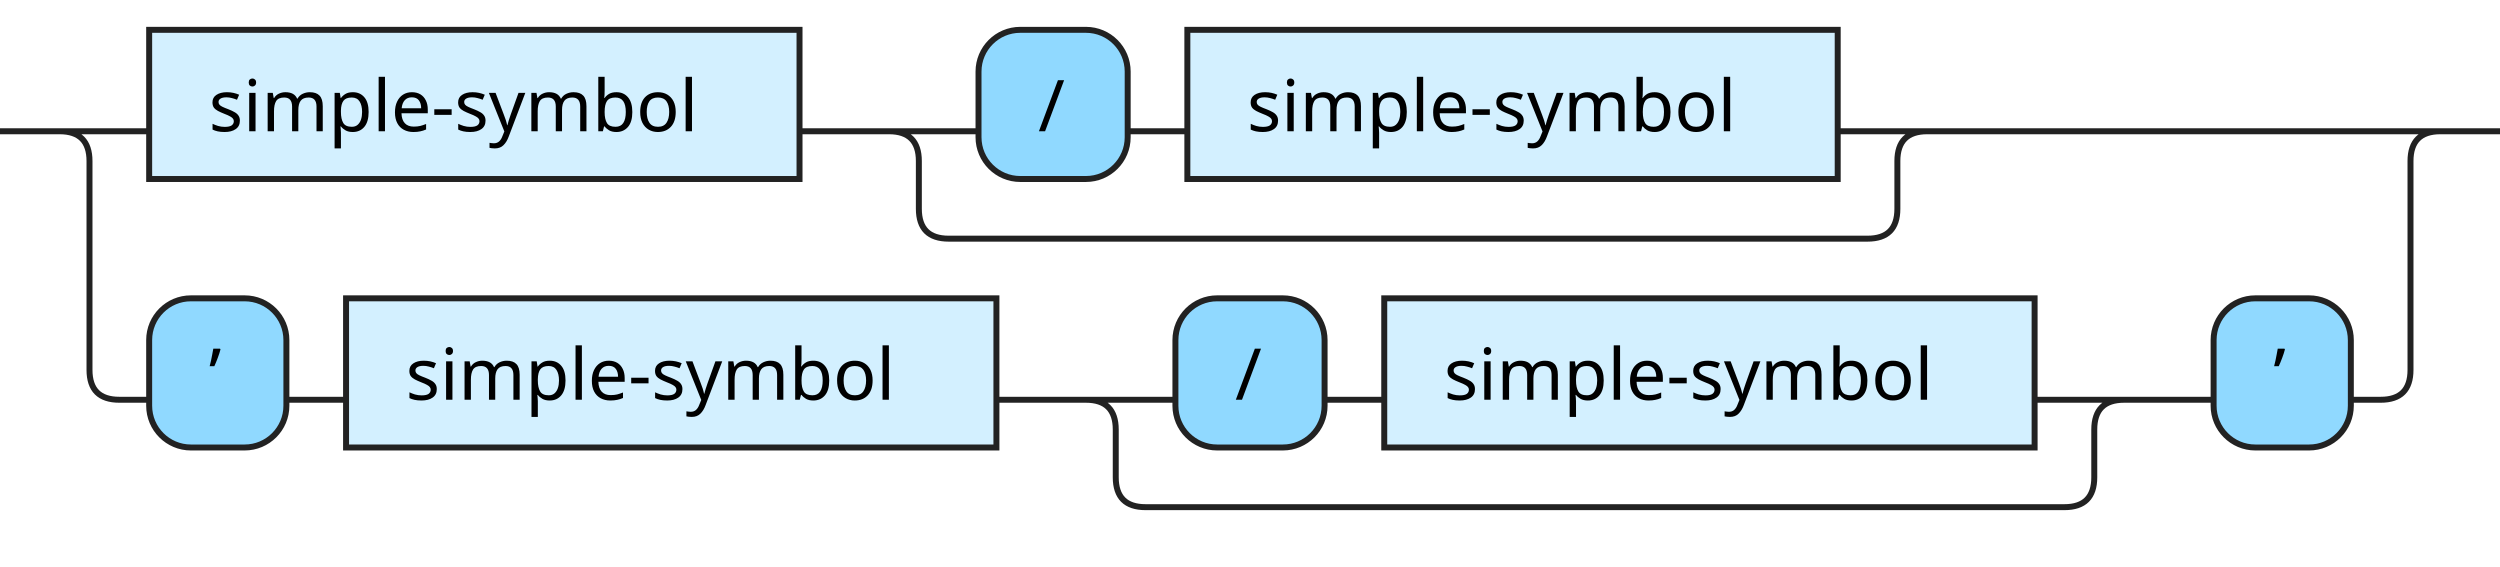
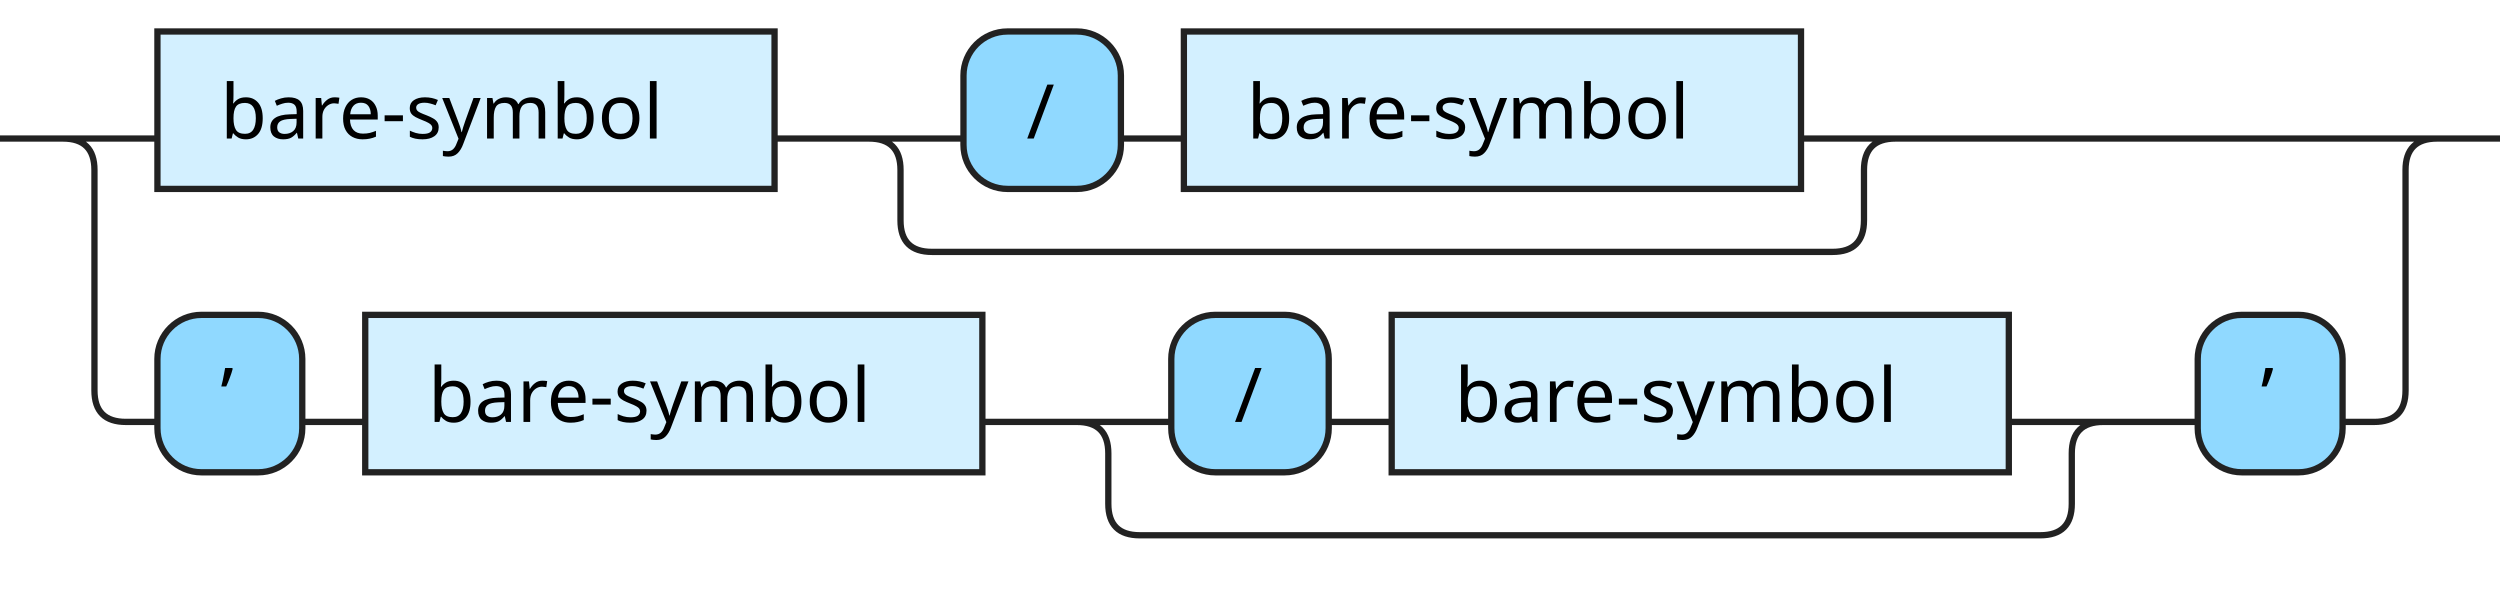
- <svg xmlns="http://www.w3.org/2000/svg" xmlns:xlink="http://www.w3.org/1999/xlink" version="1.1" width="419" height="95" viewbox="0 0 419 95">
+ <svg xmlns="http://www.w3.org/2000/svg" xmlns:xlink="http://www.w3.org/1999/xlink" version="1.1" width="397" height="95" viewbox="0 0 397 95">
  <defs>
    <style type="text/css">.c{fill:none;stroke:#222222;}.i{fill:#000000;font-family:Verdana,Sans-serif;font-size:12px;}.l{fill:#90d9ff;stroke:#222222;}.r{fill:#d3f0ff;stroke:#222222;}</style>
  </defs>
-   <path class="c" d="M0 22h25m109 0h30m25 0h10m109 0h20m-179 0q5 0 5 5v8q0 5 5 5h154q5 0 5-5v-8q0-5 5-5m5 0h86m-404 0q5 0 5 5v35q0 5 5 5h5m23 0h10m109 0h30m25 0h10m109 0h20m-179 0q5 0 5 5v8q0 5 5 5h154q5 0 5-5v-8q0-5 5-5m5 0h10m23 0h5q5 0 5-5v-35q0-5 5-5m5 0h5" />
-   <a xlink:href="#simple-symbol">
-     <rect class="r" x="25" y="5" width="109" height="25" />
-     <text class="i" x="35" y="22">simple-symbol</text>
+   <path class="c" d="M0 22h25m98 0h30m25 0h10m98 0h20m-168 0q5 0 5 5v8q0 5 5 5h143q5 0 5-5v-8q0-5 5-5m5 0h86m-382 0q5 0 5 5v35q0 5 5 5h5m23 0h10m98 0h30m25 0h10m98 0h20m-168 0q5 0 5 5v8q0 5 5 5h143q5 0 5-5v-8q0-5 5-5m5 0h10m23 0h5q5 0 5-5v-35q0-5 5-5m5 0h5" />
+   <a xlink:href="#bare-symbol">
+     <rect class="r" x="25" y="5" width="98" height="25" />
+     <text class="i" x="35" y="22">bare-symbol</text>
  </a>
-   <rect class="l" x="164" y="5" width="25" height="25" rx="7" />
-   <text class="i" x="174" y="22">/</text>
-   <a xlink:href="#simple-symbol">
-     <rect class="r" x="199" y="5" width="109" height="25" />
-     <text class="i" x="209" y="22">simple-symbol</text>
+   <rect class="l" x="153" y="5" width="25" height="25" rx="7" />
+   <text class="i" x="163" y="22">/</text>
+   <a xlink:href="#bare-symbol">
+     <rect class="r" x="188" y="5" width="98" height="25" />
+     <text class="i" x="198" y="22">bare-symbol</text>
  </a>
  <rect class="l" x="25" y="50" width="23" height="25" rx="7" />
  <text class="i" x="35" y="67">’</text>
-   <a xlink:href="#simple-symbol">
-     <rect class="r" x="58" y="50" width="109" height="25" />
-     <text class="i" x="68" y="67">simple-symbol</text>
+   <a xlink:href="#bare-symbol">
+     <rect class="r" x="58" y="50" width="98" height="25" />
+     <text class="i" x="68" y="67">bare-symbol</text>
  </a>
-   <rect class="l" x="197" y="50" width="25" height="25" rx="7" />
-   <text class="i" x="207" y="67">/</text>
-   <a xlink:href="#simple-symbol">
-     <rect class="r" x="232" y="50" width="109" height="25" />
-     <text class="i" x="242" y="67">simple-symbol</text>
+   <rect class="l" x="186" y="50" width="25" height="25" rx="7" />
+   <text class="i" x="196" y="67">/</text>
+   <a xlink:href="#bare-symbol">
+     <rect class="r" x="221" y="50" width="98" height="25" />
+     <text class="i" x="231" y="67">bare-symbol</text>
  </a>
-   <rect class="l" x="371" y="50" width="23" height="25" rx="7" />
-   <text class="i" x="381" y="67">’</text>
+   <rect class="l" x="349" y="50" width="23" height="25" rx="7" />
+   <text class="i" x="359" y="67">’</text>
</svg>
